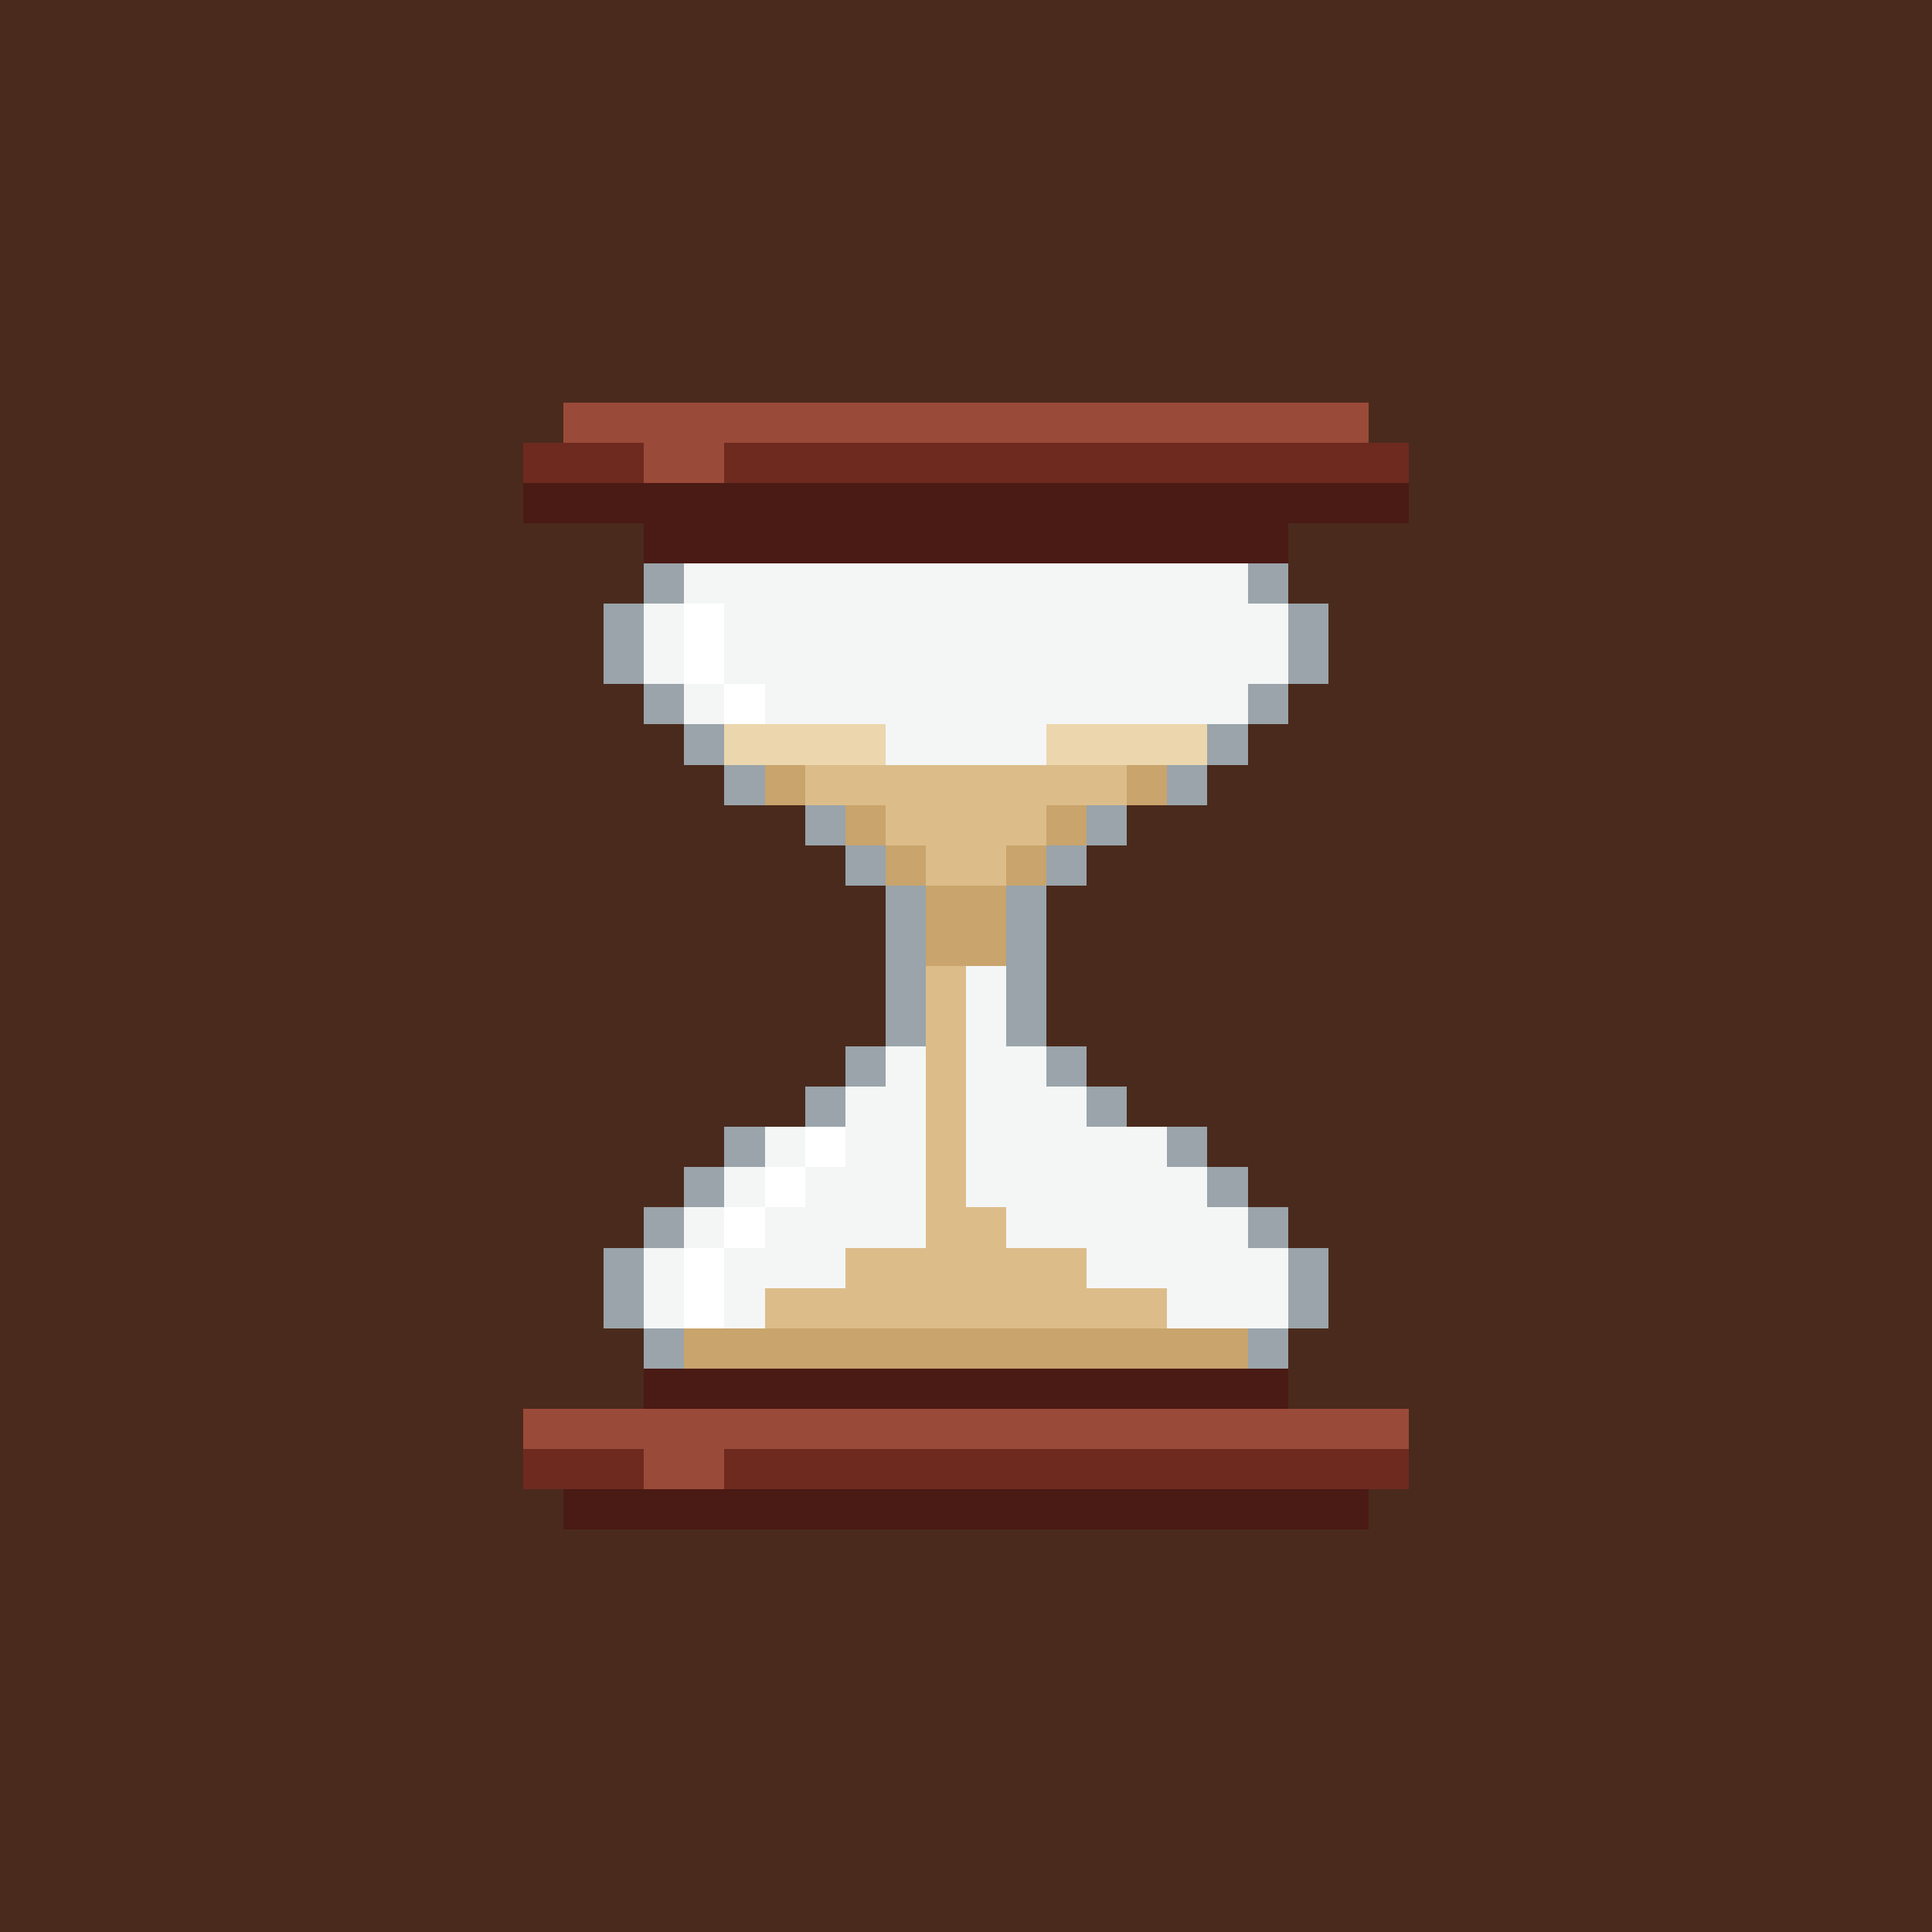
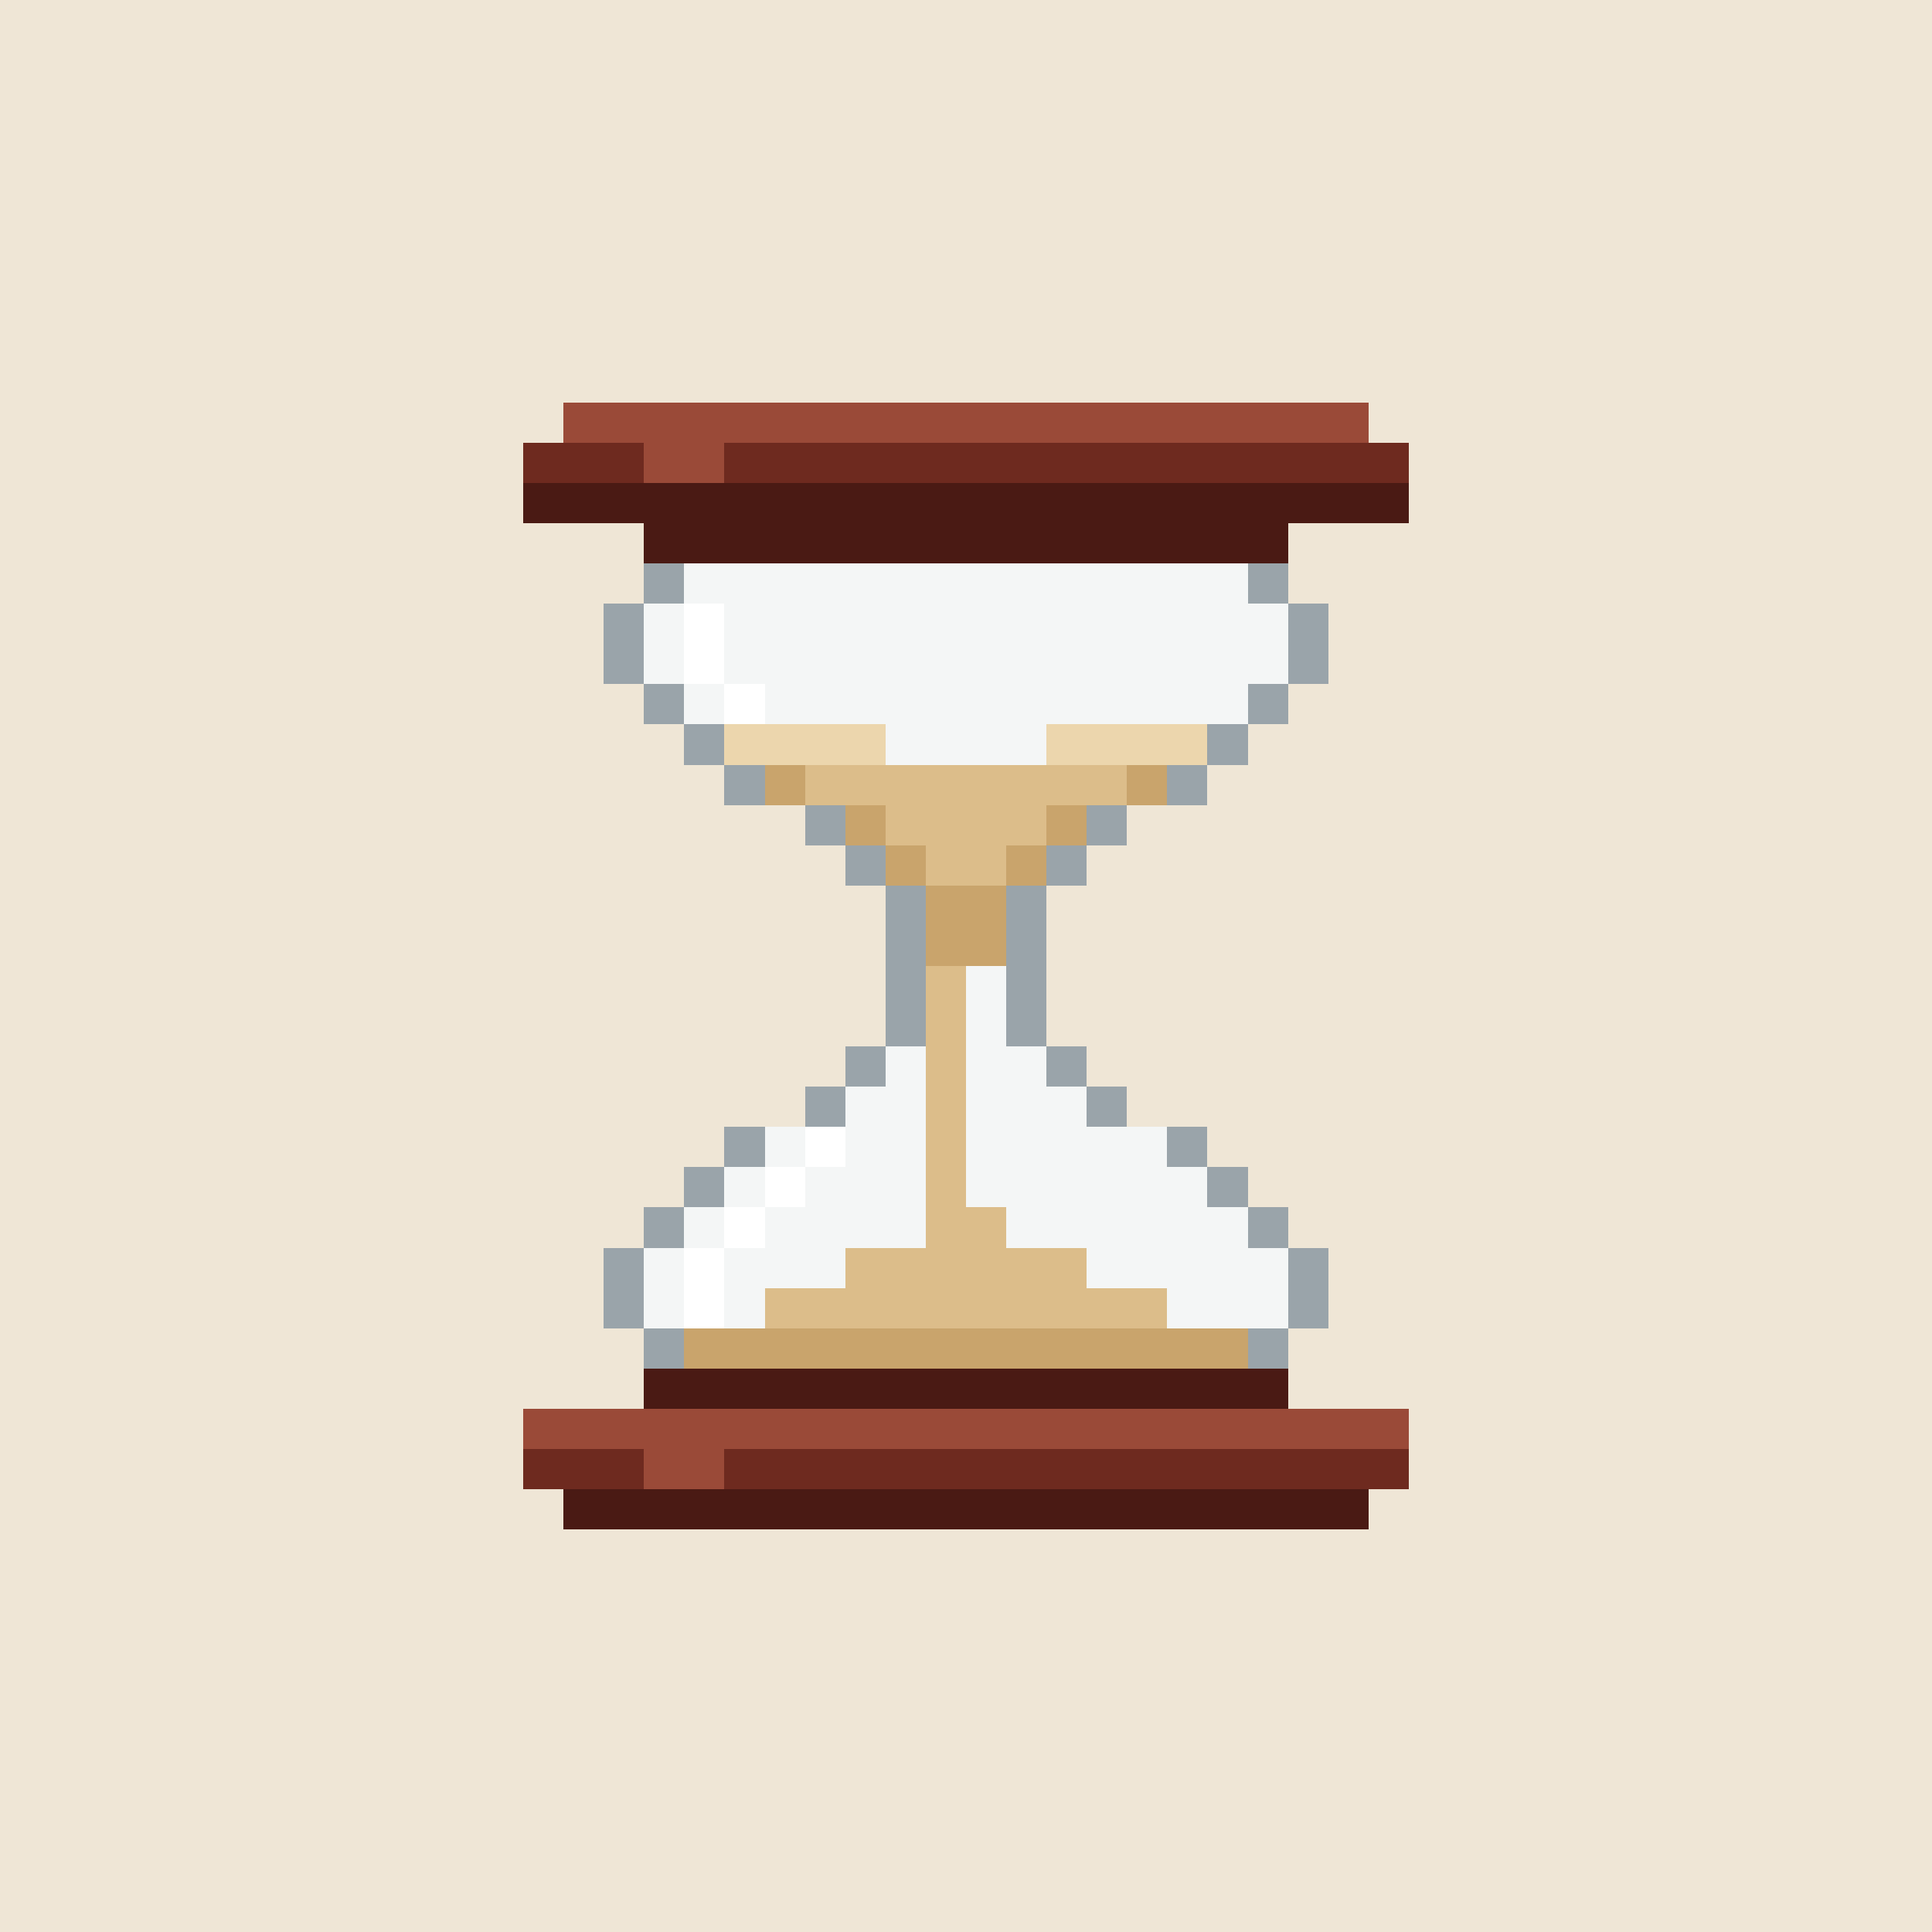
<svg xmlns="http://www.w3.org/2000/svg" viewBox="0 0 48 48" shape-rendering="crispEdges">
-   <rect width="48" height="48" fill="#4a2a1c" />
+   <rect width="48" height="48" fill="#efe6d6" />
  <rect x="14" y="10" width="20" height="1" fill="#9a4a38" />
  <rect x="13" y="11" width="3" height="1" fill="#6e2a1f" />
  <rect x="16" y="11" width="2" height="1" fill="#9a4a38" />
  <rect x="18" y="11" width="17" height="1" fill="#6e2a1f" />
  <rect x="13" y="12" width="22" height="1" fill="#4a1a14" />
  <rect x="16" y="13" width="16" height="1" fill="#4a1a14" />
  <rect x="16" y="14" width="1" height="1" fill="#9aa4aa" />
  <rect x="17" y="14" width="14" height="1" fill="#f4f6f6" />
  <rect x="31" y="14" width="1" height="1" fill="#9aa4aa" />
  <rect x="15" y="15" width="1" height="1" fill="#9aa4aa" />
  <rect x="16" y="15" width="1" height="1" fill="#f4f6f6" />
  <rect x="17" y="15" width="1" height="1" fill="#ffffff" />
  <rect x="18" y="15" width="14" height="1" fill="#f4f6f6" />
  <rect x="32" y="15" width="1" height="1" fill="#9aa4aa" />
  <rect x="15" y="16" width="1" height="1" fill="#9aa4aa" />
  <rect x="16" y="16" width="1" height="1" fill="#f4f6f6" />
  <rect x="17" y="16" width="1" height="1" fill="#ffffff" />
  <rect x="18" y="16" width="14" height="1" fill="#f4f6f6" />
  <rect x="32" y="16" width="1" height="1" fill="#9aa4aa" />
  <rect x="16" y="17" width="1" height="1" fill="#9aa4aa" />
  <rect x="17" y="17" width="1" height="1" fill="#f4f6f6" />
  <rect x="18" y="17" width="1" height="1" fill="#ffffff" />
  <rect x="19" y="17" width="12" height="1" fill="#f4f6f6" />
  <rect x="31" y="17" width="1" height="1" fill="#9aa4aa" />
  <rect x="17" y="18" width="1" height="1" fill="#9aa4aa" />
  <rect x="18" y="18" width="4" height="1" fill="#ecd6ad" />
  <rect x="22" y="18" width="4" height="1" fill="#f4f6f6" />
  <rect x="26" y="18" width="4" height="1" fill="#ecd6ad" />
  <rect x="30" y="18" width="1" height="1" fill="#9aa4aa" />
  <rect x="18" y="19" width="1" height="1" fill="#9aa4aa" />
  <rect x="19" y="19" width="1" height="1" fill="#c9a46c" />
  <rect x="20" y="19" width="8" height="1" fill="#dcbd8a" />
  <rect x="28" y="19" width="1" height="1" fill="#c9a46c" />
  <rect x="29" y="19" width="1" height="1" fill="#9aa4aa" />
  <rect x="20" y="20" width="1" height="1" fill="#9aa4aa" />
  <rect x="21" y="20" width="1" height="1" fill="#c9a46c" />
  <rect x="22" y="20" width="4" height="1" fill="#dcbd8a" />
  <rect x="26" y="20" width="1" height="1" fill="#c9a46c" />
  <rect x="27" y="20" width="1" height="1" fill="#9aa4aa" />
  <rect x="21" y="21" width="1" height="1" fill="#9aa4aa" />
  <rect x="22" y="21" width="1" height="1" fill="#c9a46c" />
  <rect x="23" y="21" width="2" height="1" fill="#dcbd8a" />
  <rect x="25" y="21" width="1" height="1" fill="#c9a46c" />
  <rect x="26" y="21" width="1" height="1" fill="#9aa4aa" />
  <rect x="22" y="22" width="1" height="1" fill="#9aa4aa" />
  <rect x="23" y="22" width="2" height="1" fill="#c9a46c" />
  <rect x="25" y="22" width="1" height="1" fill="#9aa4aa" />
  <rect x="22" y="23" width="1" height="1" fill="#9aa4aa" />
  <rect x="23" y="23" width="2" height="1" fill="#c9a46c" />
  <rect x="25" y="23" width="1" height="1" fill="#9aa4aa" />
  <rect x="22" y="24" width="1" height="1" fill="#9aa4aa" />
  <rect x="23" y="24" width="1" height="1" fill="#dcbd8a" />
  <rect x="24" y="24" width="1" height="1" fill="#f4f6f6" />
  <rect x="25" y="24" width="1" height="1" fill="#9aa4aa" />
  <rect x="22" y="25" width="1" height="1" fill="#9aa4aa" />
  <rect x="23" y="25" width="1" height="1" fill="#dcbd8a" />
  <rect x="24" y="25" width="1" height="1" fill="#f4f6f6" />
  <rect x="25" y="25" width="1" height="1" fill="#9aa4aa" />
  <rect x="21" y="26" width="1" height="1" fill="#9aa4aa" />
  <rect x="22" y="26" width="1" height="1" fill="#f4f6f6" />
  <rect x="23" y="26" width="1" height="1" fill="#dcbd8a" />
  <rect x="24" y="26" width="2" height="1" fill="#f4f6f6" />
  <rect x="26" y="26" width="1" height="1" fill="#9aa4aa" />
  <rect x="20" y="27" width="1" height="1" fill="#9aa4aa" />
  <rect x="21" y="27" width="2" height="1" fill="#f4f6f6" />
  <rect x="23" y="27" width="1" height="1" fill="#dcbd8a" />
  <rect x="24" y="27" width="3" height="1" fill="#f4f6f6" />
  <rect x="27" y="27" width="1" height="1" fill="#9aa4aa" />
  <rect x="18" y="28" width="1" height="1" fill="#9aa4aa" />
  <rect x="19" y="28" width="1" height="1" fill="#f4f6f6" />
  <rect x="20" y="28" width="1" height="1" fill="#ffffff" />
  <rect x="21" y="28" width="2" height="1" fill="#f4f6f6" />
  <rect x="23" y="28" width="1" height="1" fill="#dcbd8a" />
  <rect x="24" y="28" width="5" height="1" fill="#f4f6f6" />
  <rect x="29" y="28" width="1" height="1" fill="#9aa4aa" />
  <rect x="17" y="29" width="1" height="1" fill="#9aa4aa" />
  <rect x="18" y="29" width="1" height="1" fill="#f4f6f6" />
  <rect x="19" y="29" width="1" height="1" fill="#ffffff" />
  <rect x="20" y="29" width="3" height="1" fill="#f4f6f6" />
  <rect x="23" y="29" width="1" height="1" fill="#dcbd8a" />
  <rect x="24" y="29" width="6" height="1" fill="#f4f6f6" />
  <rect x="30" y="29" width="1" height="1" fill="#9aa4aa" />
  <rect x="16" y="30" width="1" height="1" fill="#9aa4aa" />
  <rect x="17" y="30" width="1" height="1" fill="#f4f6f6" />
  <rect x="18" y="30" width="1" height="1" fill="#ffffff" />
  <rect x="19" y="30" width="4" height="1" fill="#f4f6f6" />
  <rect x="23" y="30" width="2" height="1" fill="#dcbd8a" />
  <rect x="25" y="30" width="6" height="1" fill="#f4f6f6" />
  <rect x="31" y="30" width="1" height="1" fill="#9aa4aa" />
  <rect x="15" y="31" width="1" height="1" fill="#9aa4aa" />
  <rect x="16" y="31" width="1" height="1" fill="#f4f6f6" />
  <rect x="17" y="31" width="1" height="1" fill="#ffffff" />
  <rect x="18" y="31" width="3" height="1" fill="#f4f6f6" />
  <rect x="21" y="31" width="6" height="1" fill="#dcbd8a" />
  <rect x="27" y="31" width="5" height="1" fill="#f4f6f6" />
  <rect x="32" y="31" width="1" height="1" fill="#9aa4aa" />
  <rect x="15" y="32" width="1" height="1" fill="#9aa4aa" />
  <rect x="16" y="32" width="1" height="1" fill="#f4f6f6" />
  <rect x="17" y="32" width="1" height="1" fill="#ffffff" />
  <rect x="18" y="32" width="1" height="1" fill="#f4f6f6" />
  <rect x="19" y="32" width="10" height="1" fill="#dcbd8a" />
  <rect x="29" y="32" width="3" height="1" fill="#f4f6f6" />
  <rect x="32" y="32" width="1" height="1" fill="#9aa4aa" />
  <rect x="16" y="33" width="1" height="1" fill="#9aa4aa" />
  <rect x="17" y="33" width="14" height="1" fill="#c9a46c" />
  <rect x="31" y="33" width="1" height="1" fill="#9aa4aa" />
  <rect x="16" y="34" width="16" height="1" fill="#4a1a14" />
  <rect x="13" y="35" width="22" height="1" fill="#9a4a38" />
  <rect x="13" y="36" width="3" height="1" fill="#6e2a1f" />
  <rect x="16" y="36" width="2" height="1" fill="#9a4a38" />
  <rect x="18" y="36" width="17" height="1" fill="#6e2a1f" />
  <rect x="14" y="37" width="20" height="1" fill="#4a1a14" />
</svg>
